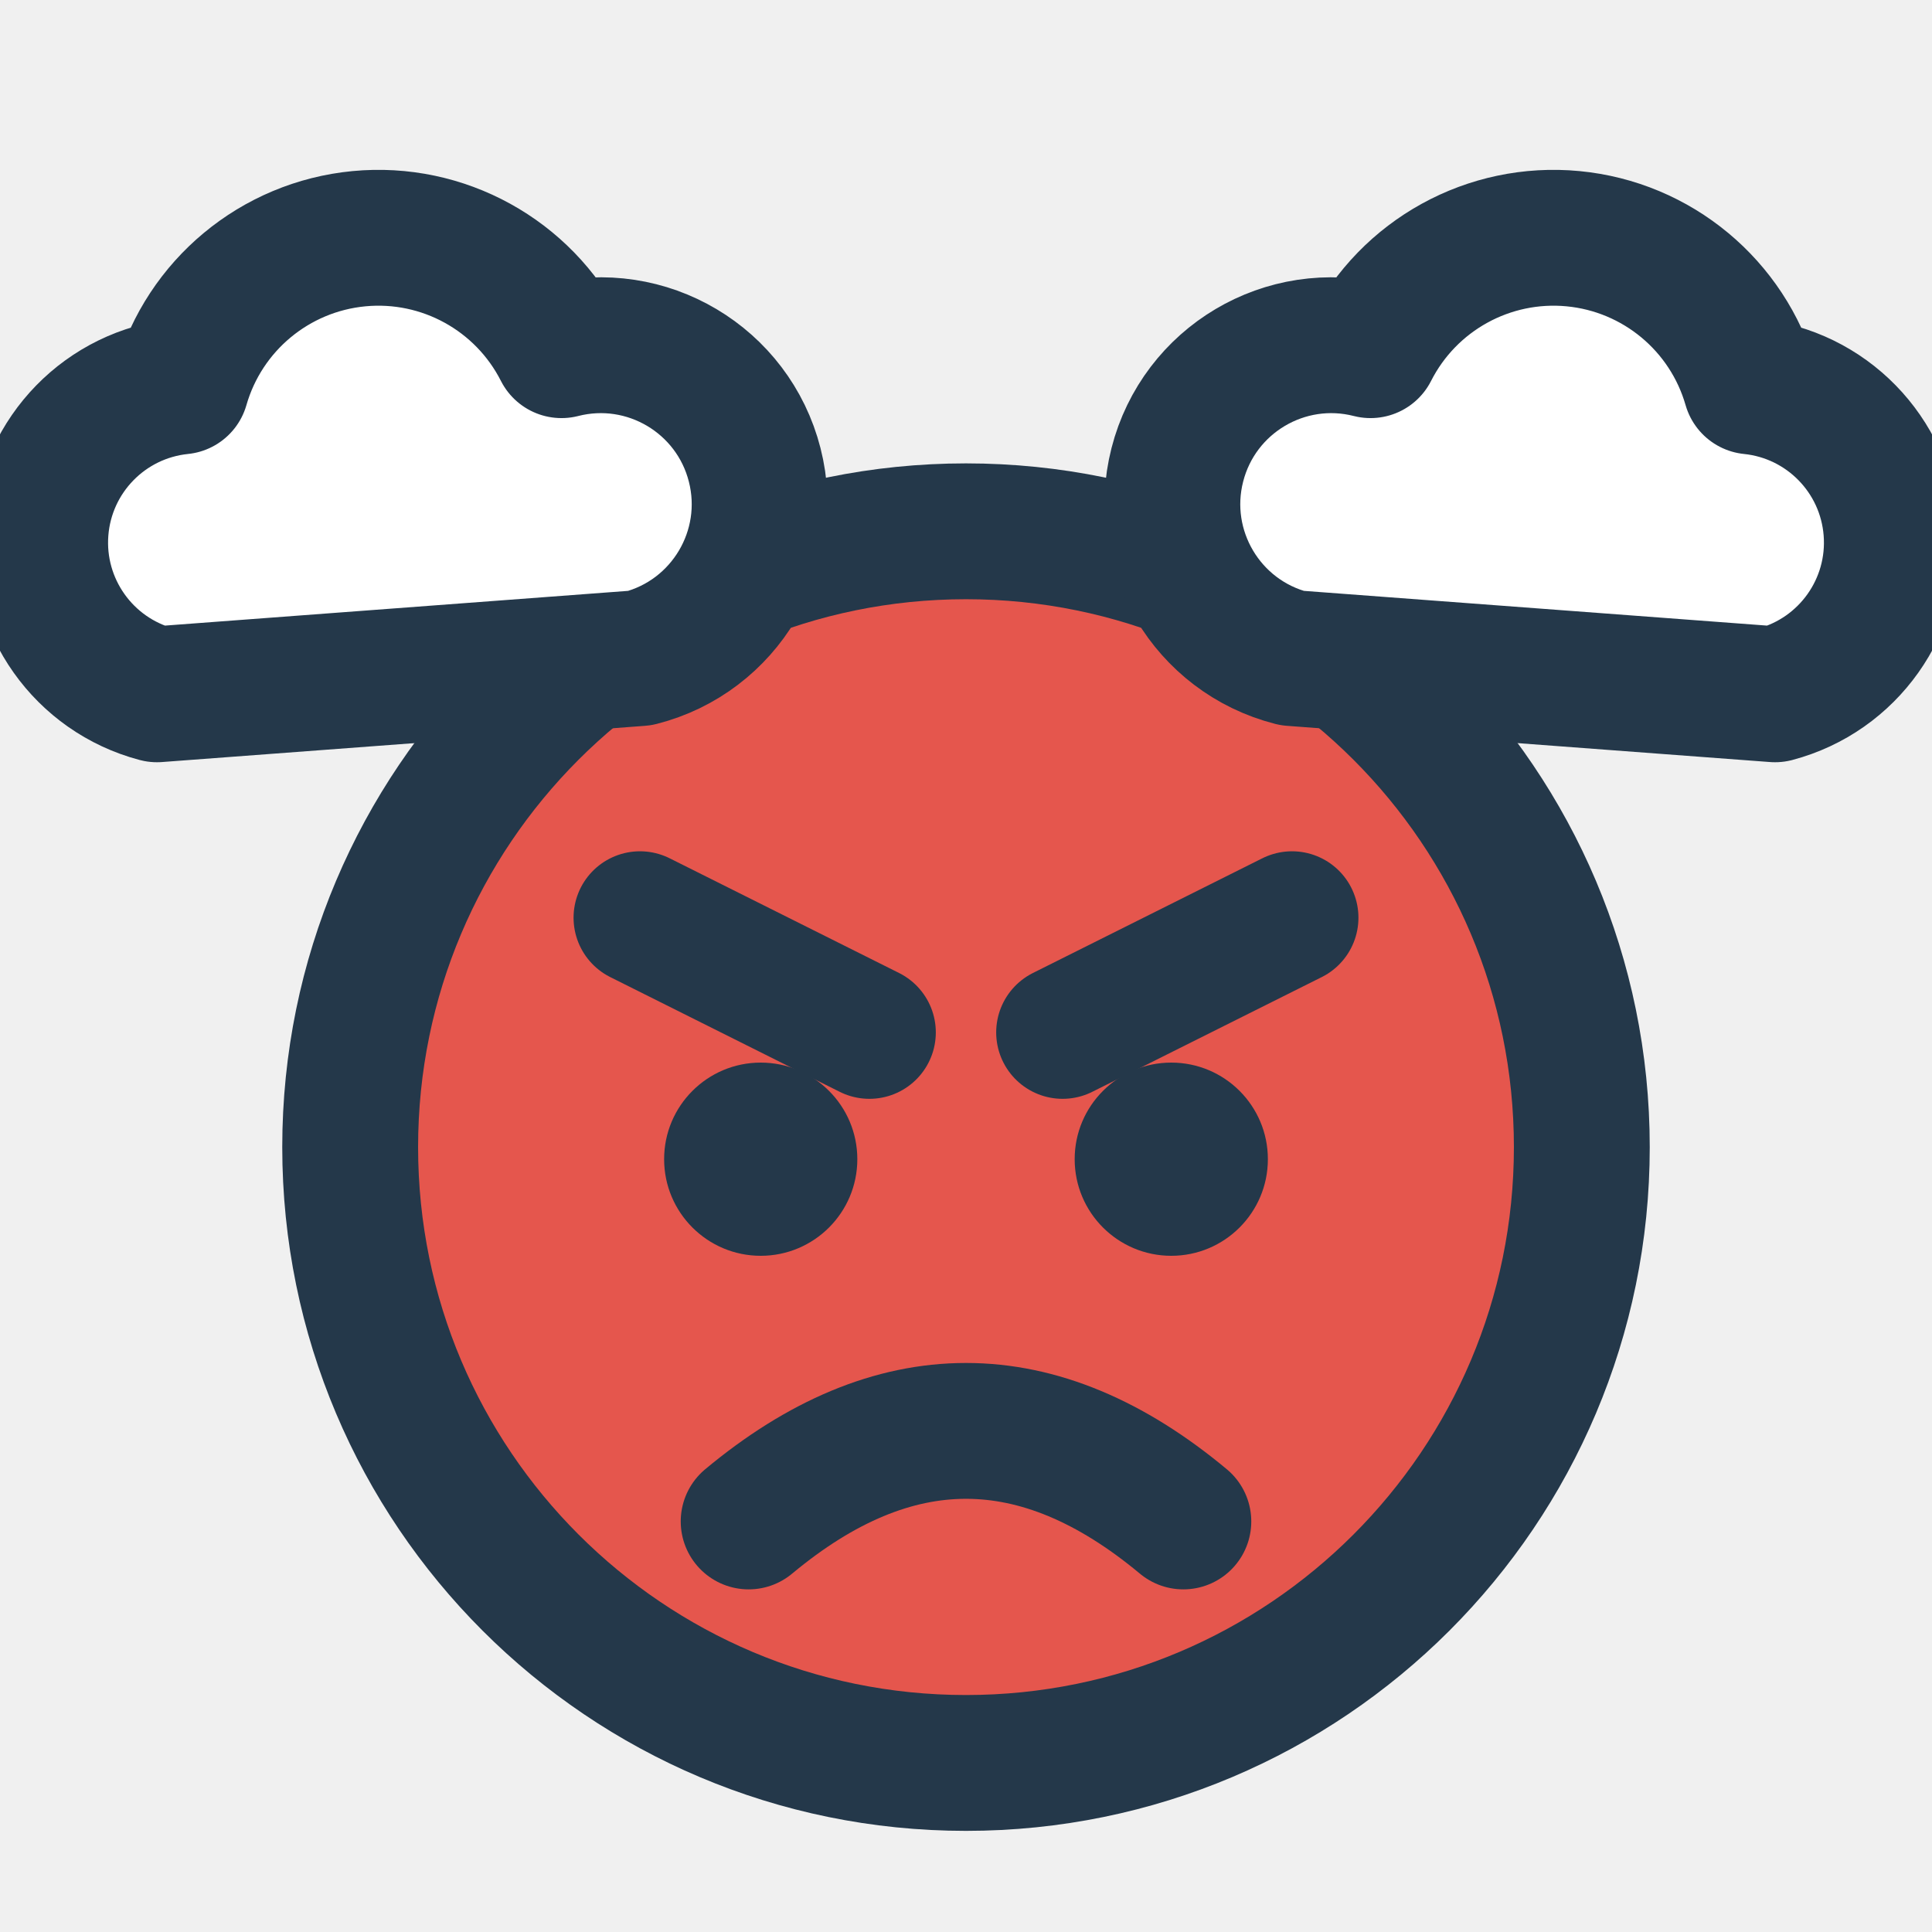
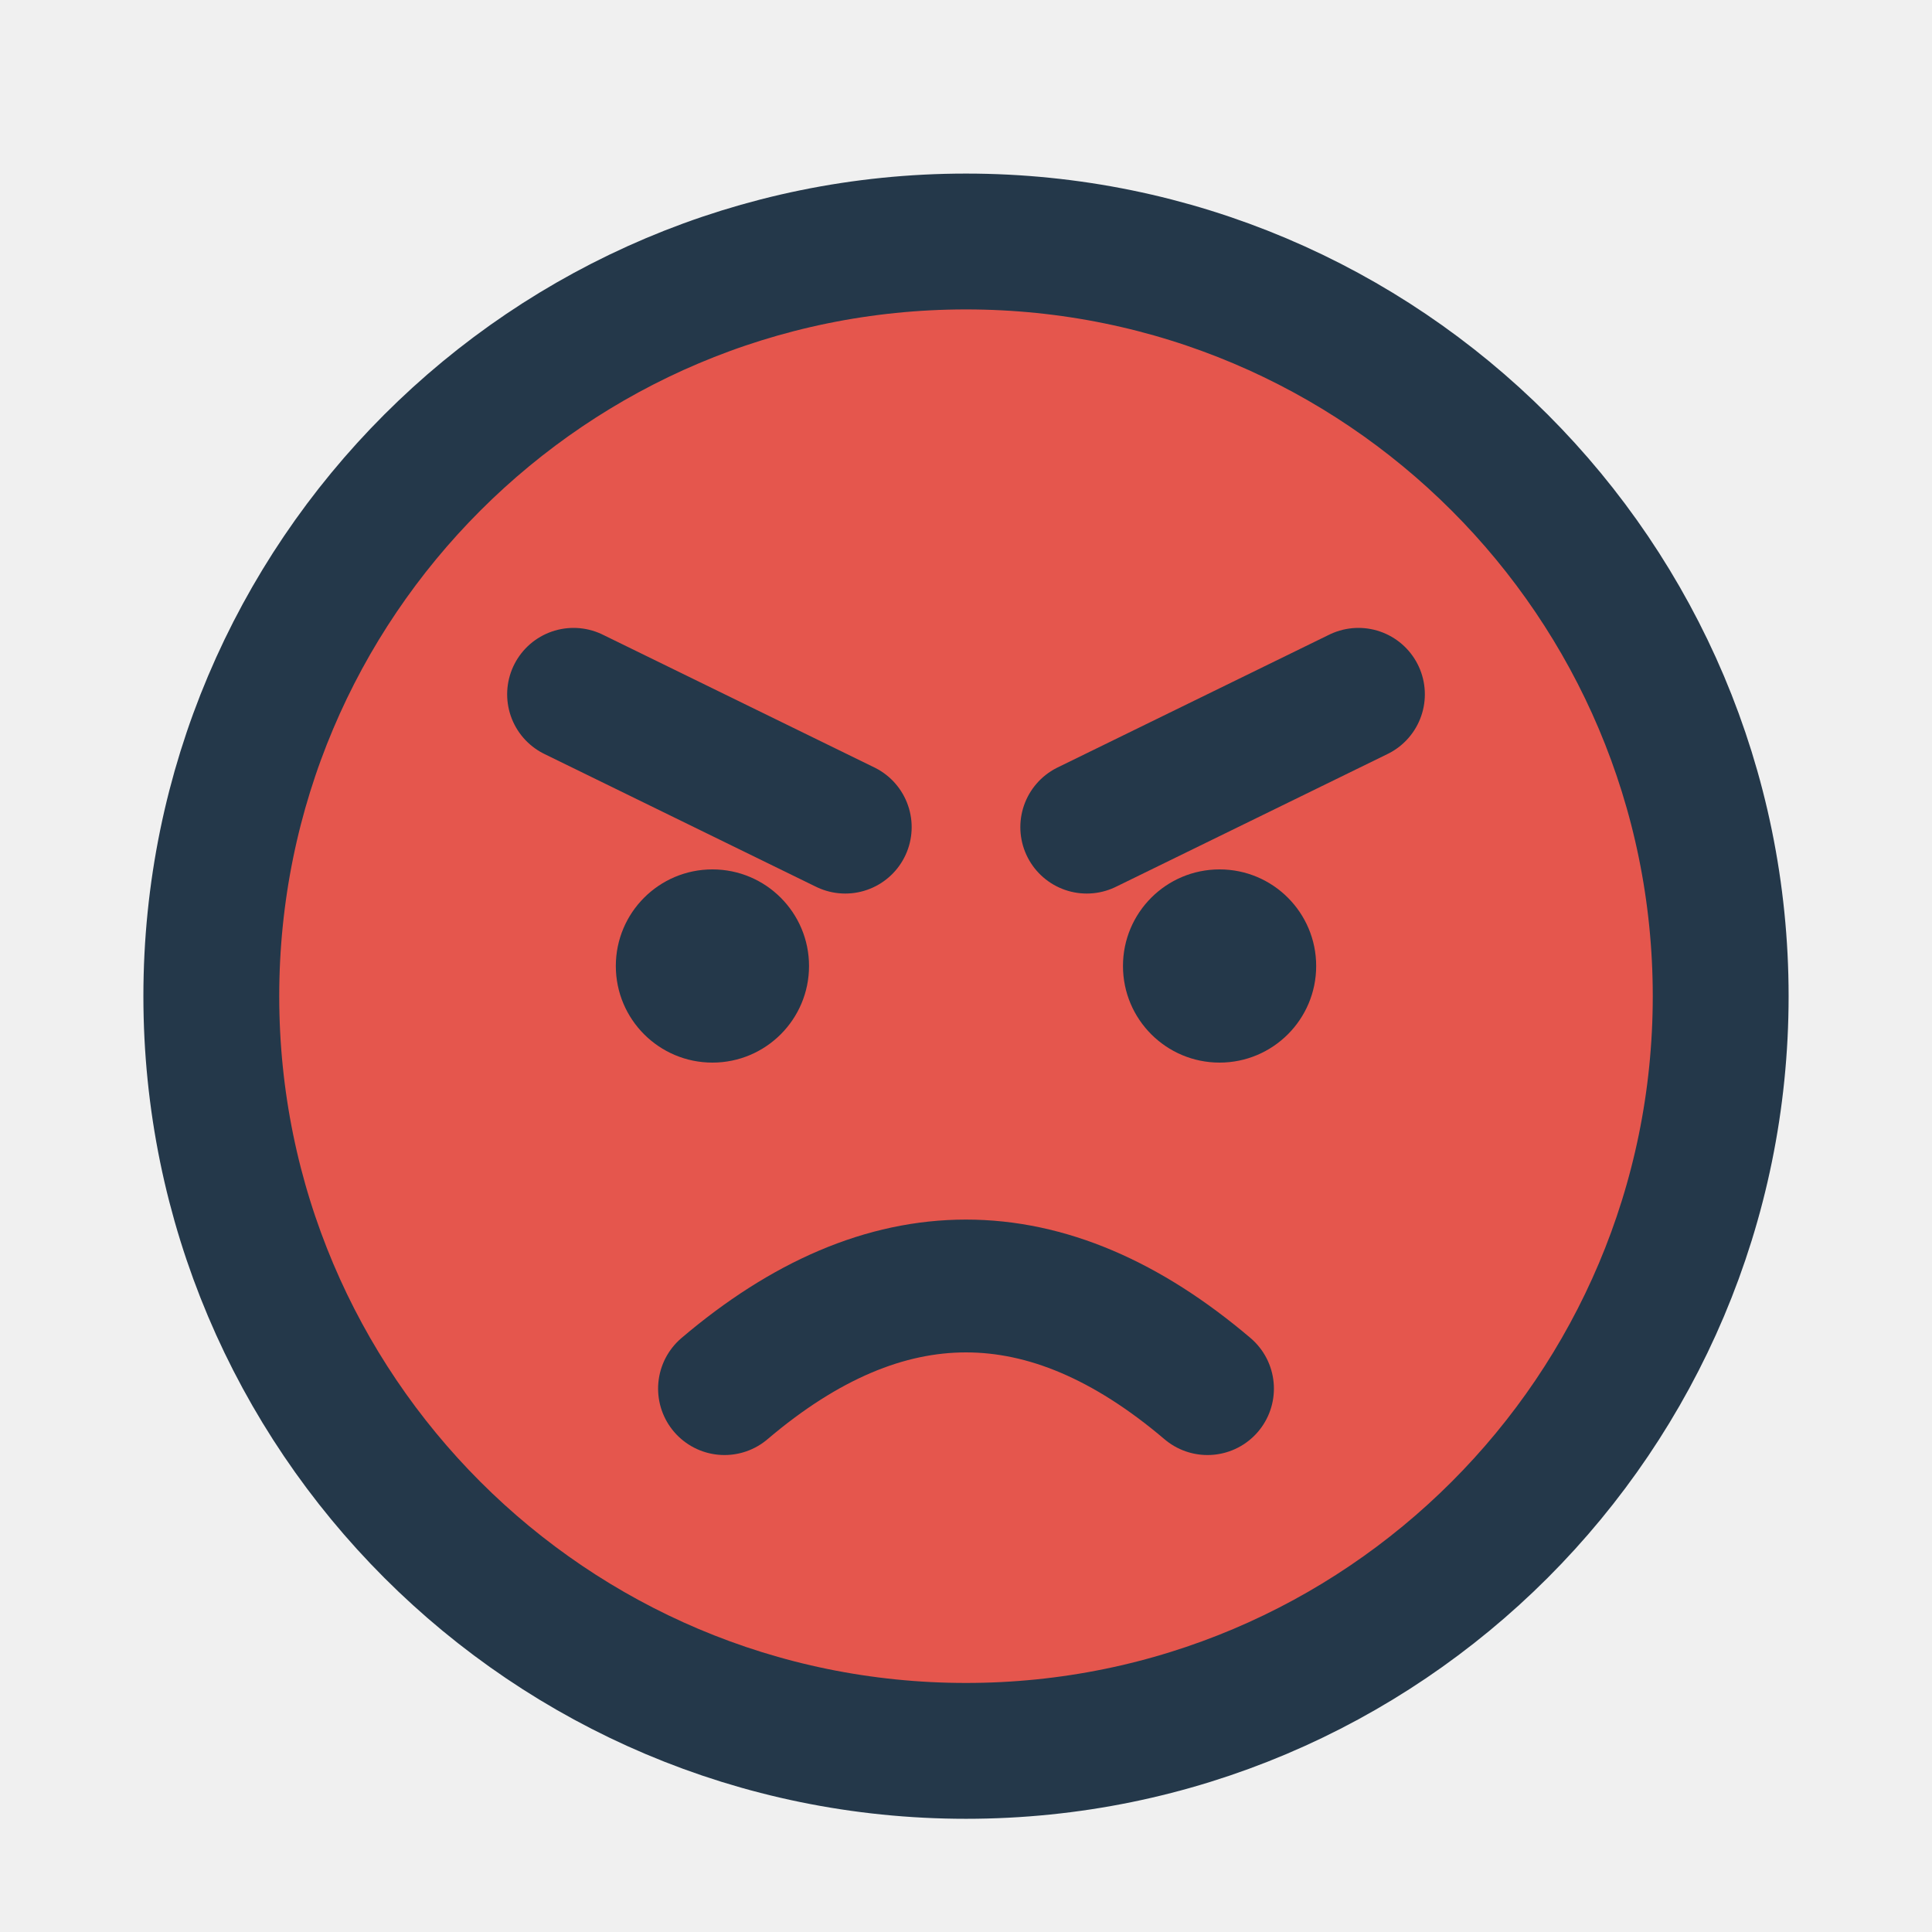
<svg xmlns="http://www.w3.org/2000/svg" viewBox="0 0 32 32">
  <g stroke="#24384a" stroke-width="2.25" stroke-linecap="round" stroke-linejoin="round">
-     <circle cx="16" cy="19" r="10.2" fill="#e5564d" />
-     <path d="M2.6 11.5a2.6 2.6 0 0 1 .4-5.1a3.4 3.4 0 0 1 6.3-.6a2.6 2.6 0 0 1 1.3 5.1z" fill="#ffffff" />
-     <path d="M2.6 11.5a2.6 2.6 0 0 1 .4-5.1a3.4 3.4 0 0 1 6.3-.6a2.6 2.6 0 0 1 1.3 5.1z" fill="#ffffff" transform="translate(32 0) scale(-1 1)" />
-     <path d="M10.6 15.2l3.8 1.9M21.4 15.2l-3.8 1.9" fill="none" stroke-width="2.2" />
-     <circle cx="12.6" cy="19.2" r="1.6" fill="#24384a" stroke="none" />
-     <circle cx="19.4" cy="19.2" r="1.6" fill="#24384a" stroke="none" />
-     <path d="M12.4 25.2q3.6-3 7.2 0" fill="none" />
+     <circle cx="16" cy="16.5" r="12.5" fill="#e5564d" />
+     <path d="M9.5 11.5l4.5 2.2M22.5 11.5L18 13.7" fill="none" stroke-width="2.2" />
+     <circle cx="11.8" cy="16" r="1.6" fill="#24384a" stroke="none" />
+     <circle cx="20.2" cy="16" r="1.6" fill="#24384a" stroke="none" />
+     <path d="M12 23q4-3.4 8 0" fill="none" stroke-width="2.2" />
  </g>
</svg>
